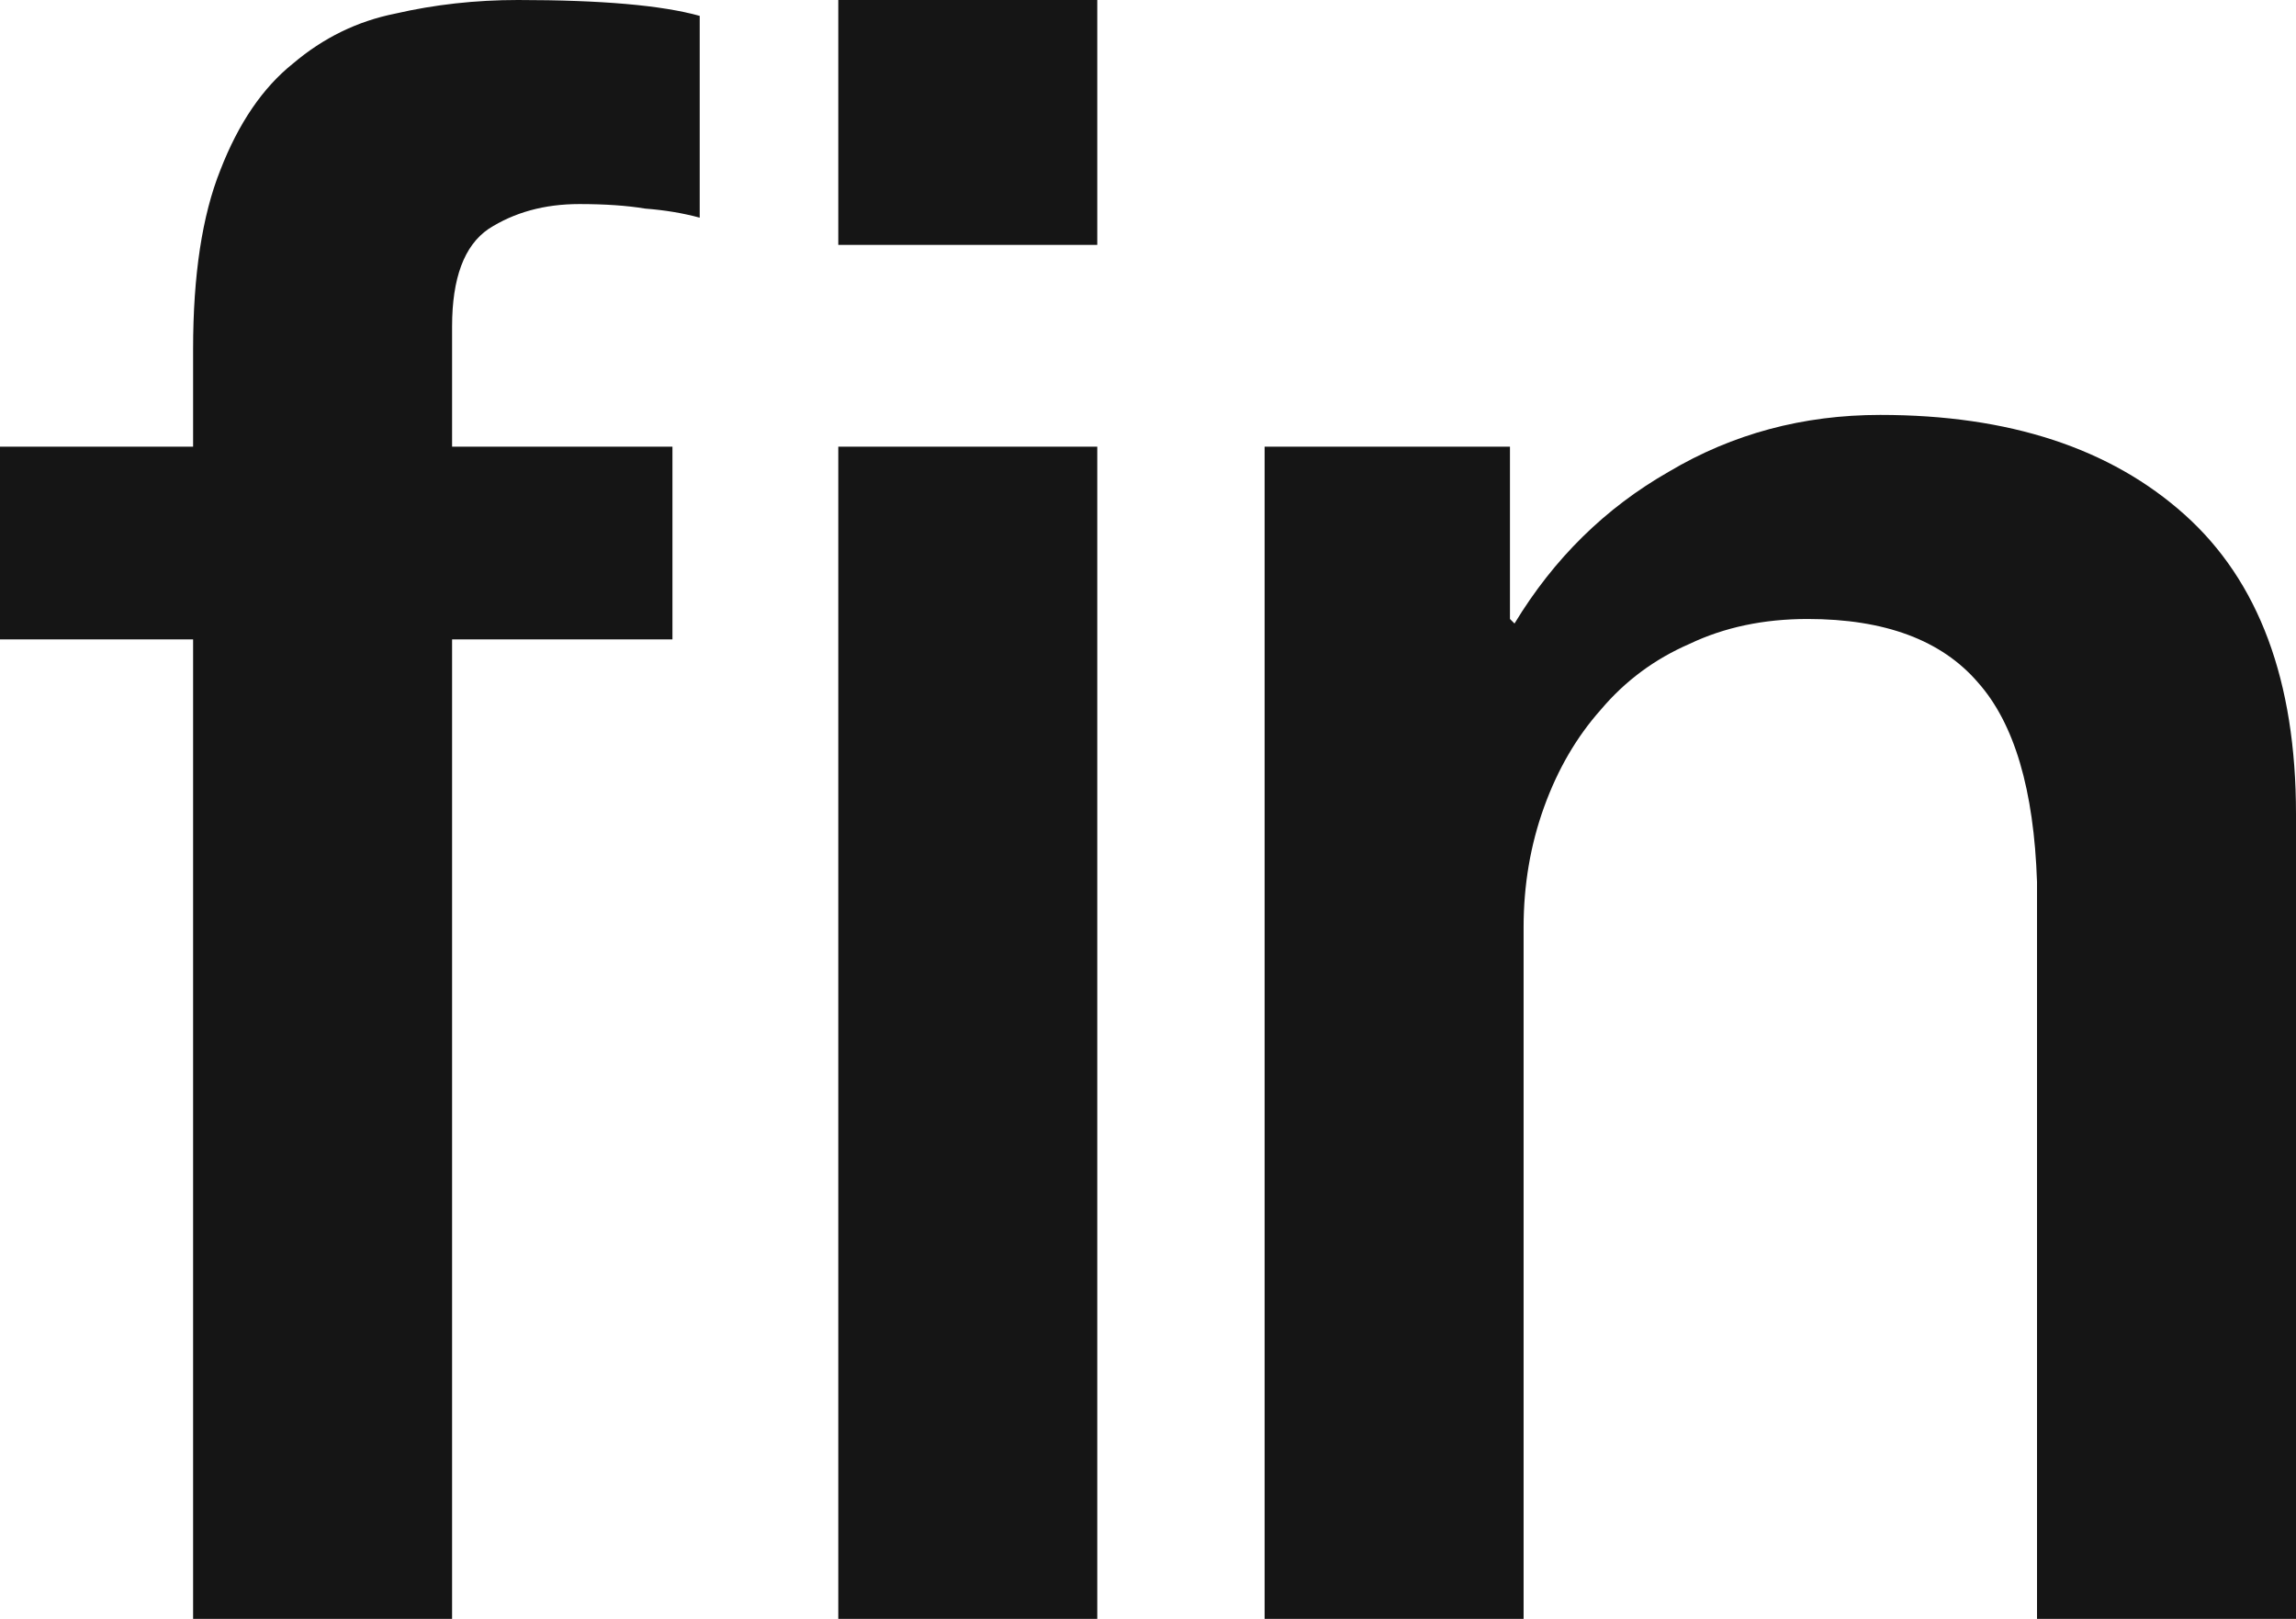
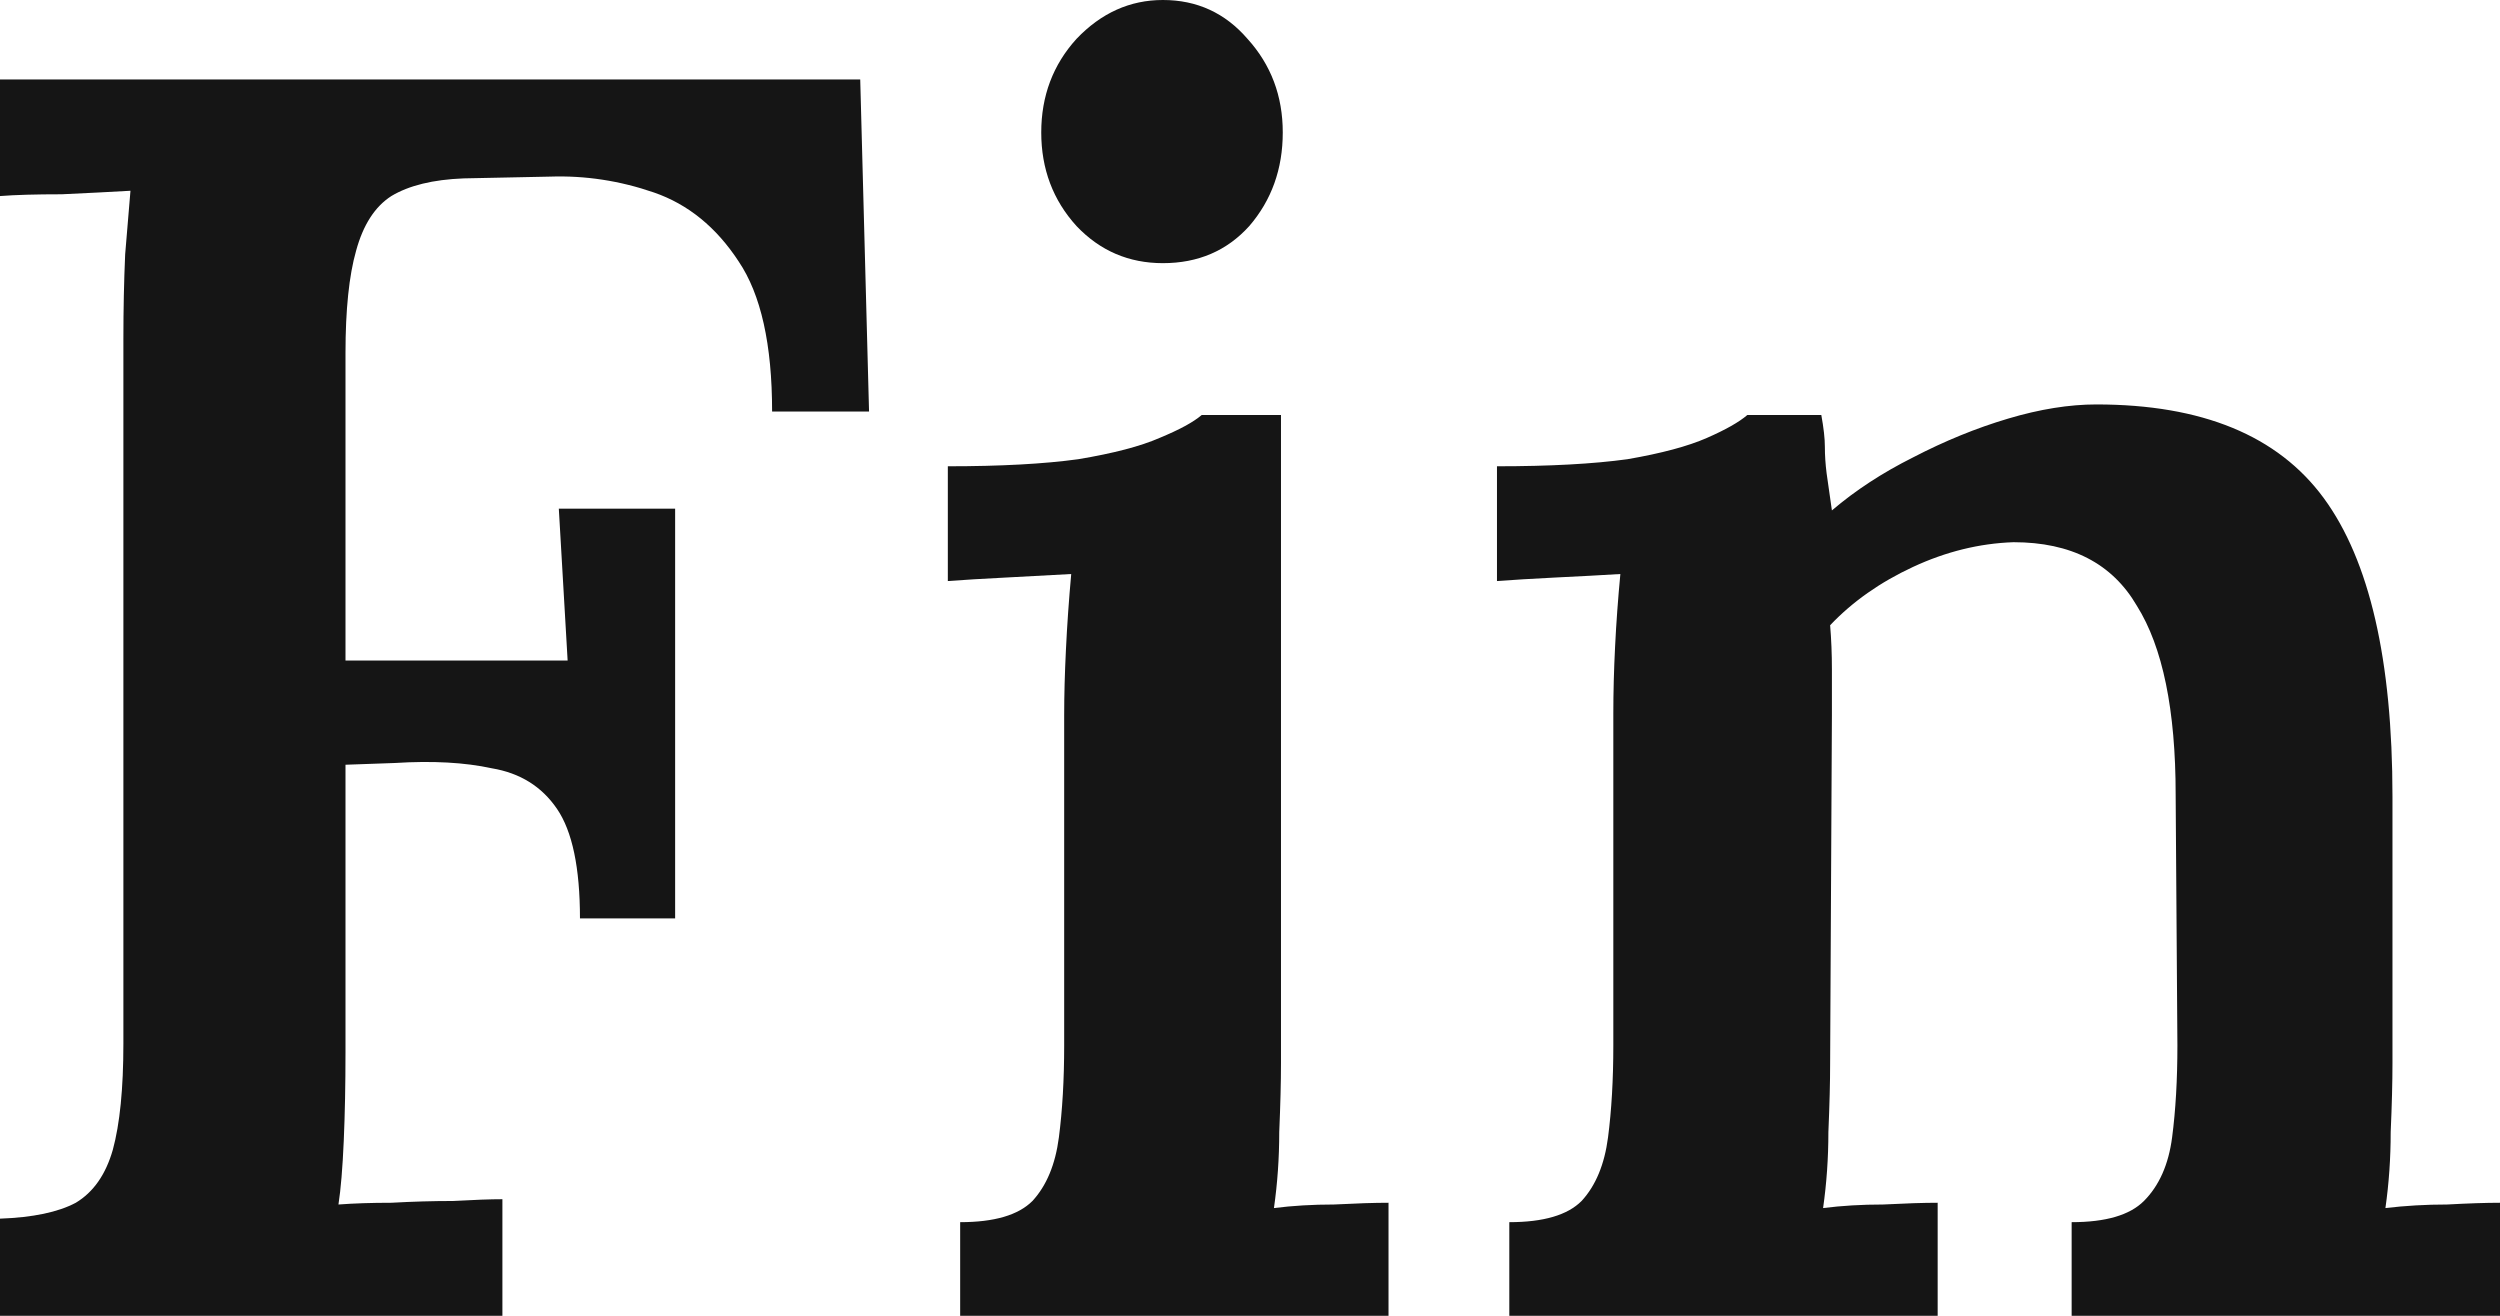
- <svg xmlns="http://www.w3.org/2000/svg" width="719" height="507" viewBox="0 0 719 507" fill="none">
-   <path d="M262.512 0H343.613V76.689H262.512V0ZM0 139.887H60.47V109.353C60.47 86.157 63.316 67.458 69.007 53.256C74.698 38.581 82.287 27.457 91.772 19.882C101.258 11.835 111.929 6.627 123.786 4.261C136.117 1.42 148.923 0 162.202 0C188.287 0 207.258 1.657 219.115 4.971V68.168C213.898 66.748 208.207 65.801 202.041 65.328C196.35 64.381 189.473 63.908 181.41 63.908C170.502 63.908 161.017 66.511 152.954 71.719C145.365 76.926 141.571 87.104 141.571 102.252V139.887H210.578V200.244H141.571V507H60.47V200.244H0V139.887ZM262.512 139.887H343.613V507H262.512V139.887Z" fill="#151515" />
-   <path d="M396.018 139.887H472.851V193.853L474.274 195.273C486.605 174.917 502.73 159.059 522.65 147.697C542.569 135.863 564.623 129.945 588.811 129.945C629.125 129.945 660.901 140.36 684.141 161.189C707.38 182.018 719 213.262 719 254.92V507H637.899V276.223C636.95 247.346 630.785 226.517 619.402 213.735C608.02 200.48 590.234 193.853 566.046 193.853C552.292 193.853 539.961 196.457 529.053 201.664C518.144 206.398 508.896 213.262 501.307 222.256C493.719 230.777 487.791 240.955 483.522 252.79C479.254 264.625 477.119 277.169 477.119 290.424V507H396.018V139.887Z" fill="#151515" />
+ <svg xmlns="http://www.w3.org/2000/svg" width="76" height="40" viewBox="0 0 76 40" fill="none">
+   <path d="M0 40V37.047C1 37.011 1.768 36.85 2.304 36.564C2.84 36.242 3.215 35.705 3.43 34.953C3.644 34.166 3.751 33.092 3.751 31.732V10.309C3.751 9.414 3.769 8.555 3.805 7.732C3.876 6.908 3.93 6.264 3.966 5.799C3.358 5.834 2.662 5.87 1.876 5.906C1.09 5.906 0.464 5.924 0 5.96V2.416H26.151L26.419 12.51H23.472C23.472 10.47 23.132 8.949 22.454 7.946C21.775 6.908 20.917 6.21 19.881 5.852C18.845 5.494 17.791 5.333 16.72 5.369L14.094 5.423C13.165 5.459 12.433 5.638 11.897 5.96C11.396 6.282 11.039 6.837 10.825 7.624C10.611 8.376 10.503 9.414 10.503 10.738V20.081H17.256L16.988 15.463H20.524V27.919H17.631C17.631 26.38 17.398 25.271 16.934 24.591C16.47 23.91 15.809 23.499 14.951 23.356C14.13 23.177 13.147 23.123 12.004 23.195L10.503 23.248V32C10.503 32.966 10.486 33.861 10.45 34.685C10.414 35.508 10.361 36.152 10.289 36.617C10.754 36.582 11.289 36.564 11.897 36.564C12.54 36.528 13.165 36.51 13.772 36.51C14.415 36.474 14.915 36.456 15.273 36.456V40H0Z" fill="#151515" />
+   <path d="M29.189 37.154C30.225 37.154 30.957 36.94 31.386 36.51C31.815 36.045 32.083 35.4 32.19 34.577C32.297 33.754 32.351 32.823 32.351 31.785V21.745C32.351 21.137 32.369 20.474 32.404 19.758C32.44 19.007 32.494 18.237 32.565 17.45C31.958 17.485 31.297 17.521 30.582 17.557C29.868 17.593 29.278 17.629 28.814 17.664V14.175C30.422 14.175 31.744 14.103 32.779 13.96C33.851 13.781 34.673 13.566 35.245 13.315C35.852 13.065 36.281 12.832 36.531 12.617H38.942V32.322C38.942 32.895 38.924 33.593 38.889 34.416C38.889 35.204 38.835 35.973 38.728 36.725C39.3 36.653 39.907 36.617 40.55 36.617C41.229 36.582 41.782 36.564 42.211 36.564V40H29.189V37.154ZM35.352 8C34.316 8 33.44 7.624 32.726 6.872C32.011 6.085 31.654 5.136 31.654 4.027C31.654 2.917 32.011 1.969 32.726 1.181C33.476 0.394 34.351 0 35.352 0C36.388 0 37.245 0.394 37.924 1.181C38.639 1.969 38.996 2.917 38.996 4.027C38.996 5.136 38.656 6.085 37.978 6.872C37.299 7.624 36.423 8 35.352 8Z" fill="#151515" />
+   <path d="M45.883 40V37.154C46.919 37.154 47.652 36.94 48.08 36.51C48.509 36.045 48.777 35.4 48.884 34.577C48.991 33.754 49.045 32.823 49.045 31.785V21.691C49.045 21.047 49.063 20.367 49.099 19.651C49.134 18.935 49.188 18.201 49.259 17.45C48.688 17.485 48.027 17.521 47.276 17.557C46.562 17.593 45.972 17.629 45.508 17.664V14.175C47.116 14.175 48.438 14.103 49.474 13.96C50.51 13.781 51.313 13.566 51.885 13.315C52.457 13.065 52.868 12.832 53.118 12.617H55.368C55.44 13.011 55.476 13.333 55.476 13.584C55.476 13.835 55.493 14.103 55.529 14.389C55.565 14.64 55.618 15.016 55.69 15.517C56.404 14.908 57.226 14.371 58.155 13.906C59.12 13.405 60.084 13.011 61.049 12.725C62.013 12.438 62.907 12.295 63.728 12.295C66.944 12.295 69.248 13.244 70.641 15.141C72.034 17.038 72.731 20.063 72.731 24.215V32.322C72.731 32.895 72.713 33.593 72.677 34.416C72.677 35.204 72.624 35.973 72.517 36.725C73.124 36.653 73.749 36.617 74.392 36.617C75.035 36.582 75.571 36.564 76 36.564V40H62.978V37.154C64.014 37.154 64.746 36.94 65.175 36.51C65.639 36.045 65.925 35.4 66.032 34.577C66.14 33.754 66.193 32.823 66.193 31.785L66.14 24.161C66.14 21.584 65.747 19.669 64.961 18.416C64.21 17.128 62.96 16.483 61.209 16.483C60.173 16.519 59.155 16.77 58.155 17.235C57.155 17.7 56.315 18.291 55.636 19.007C55.672 19.436 55.69 19.884 55.69 20.349C55.69 20.814 55.69 21.28 55.69 21.745L55.636 32.322C55.636 32.895 55.618 33.593 55.583 34.416C55.583 35.204 55.529 35.973 55.422 36.725C55.994 36.653 56.601 36.617 57.244 36.617C57.923 36.582 58.477 36.564 58.905 36.564V40H45.883Z" fill="#151515" />
</svg>
